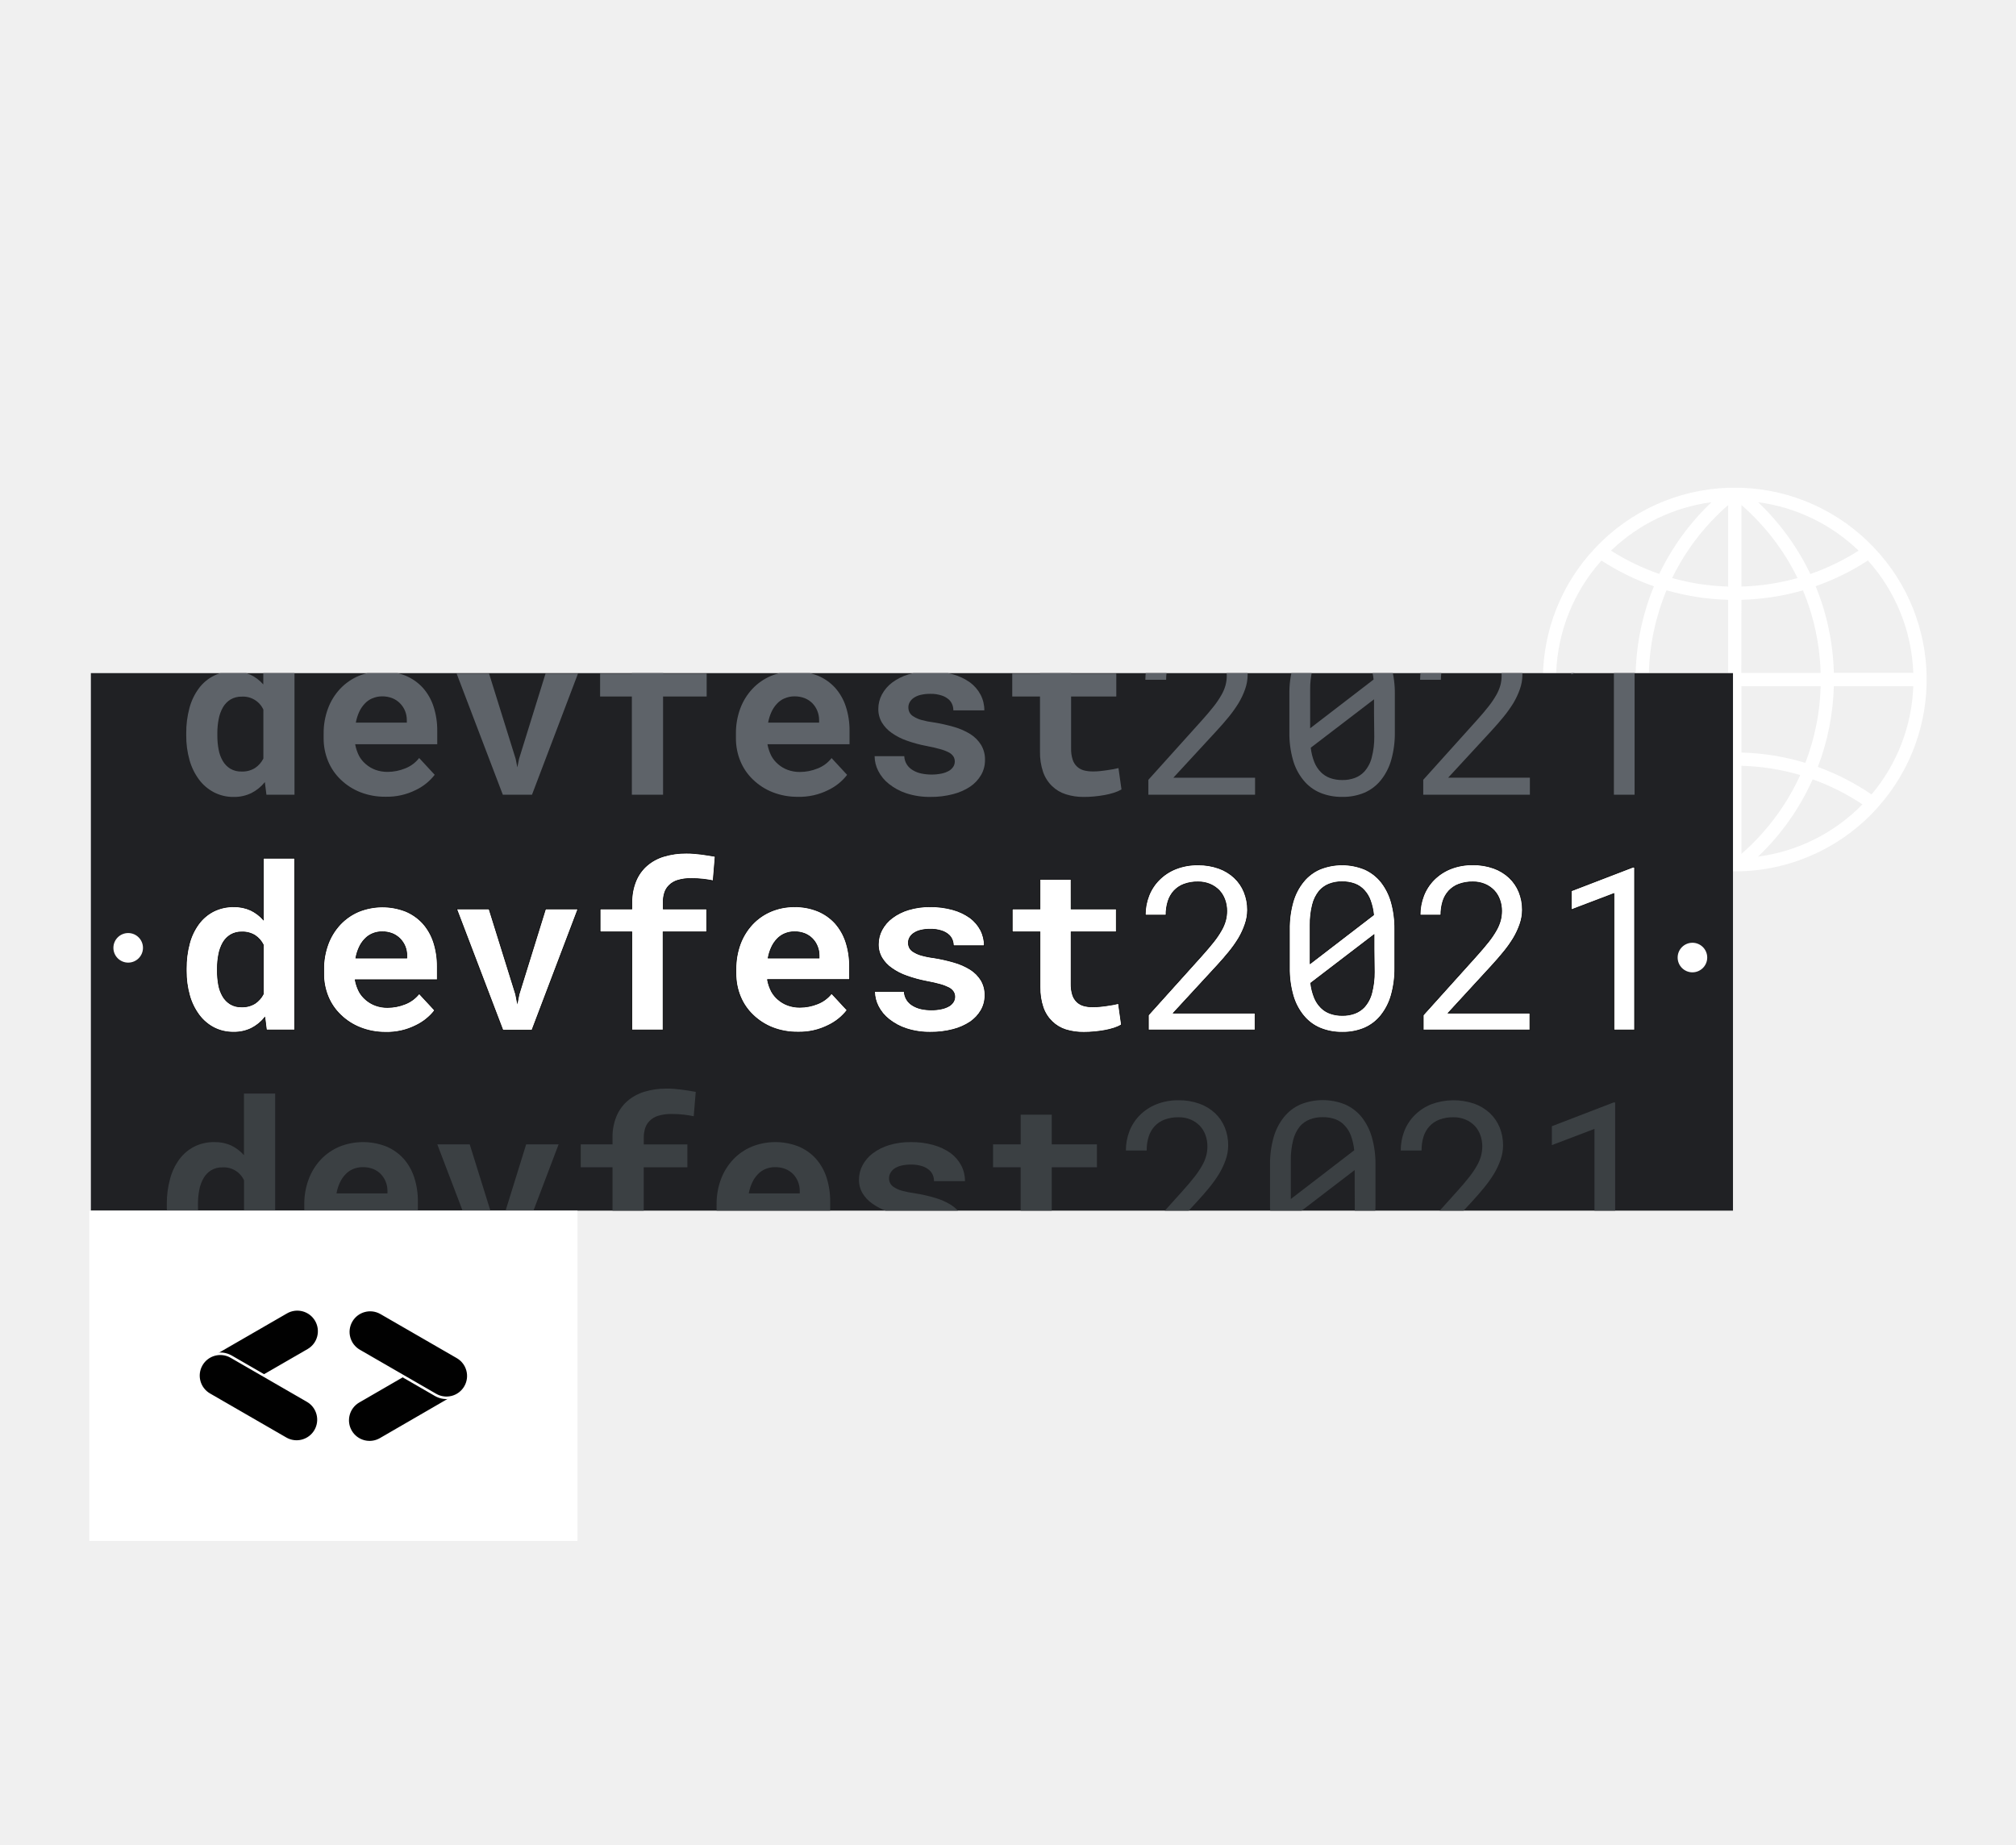
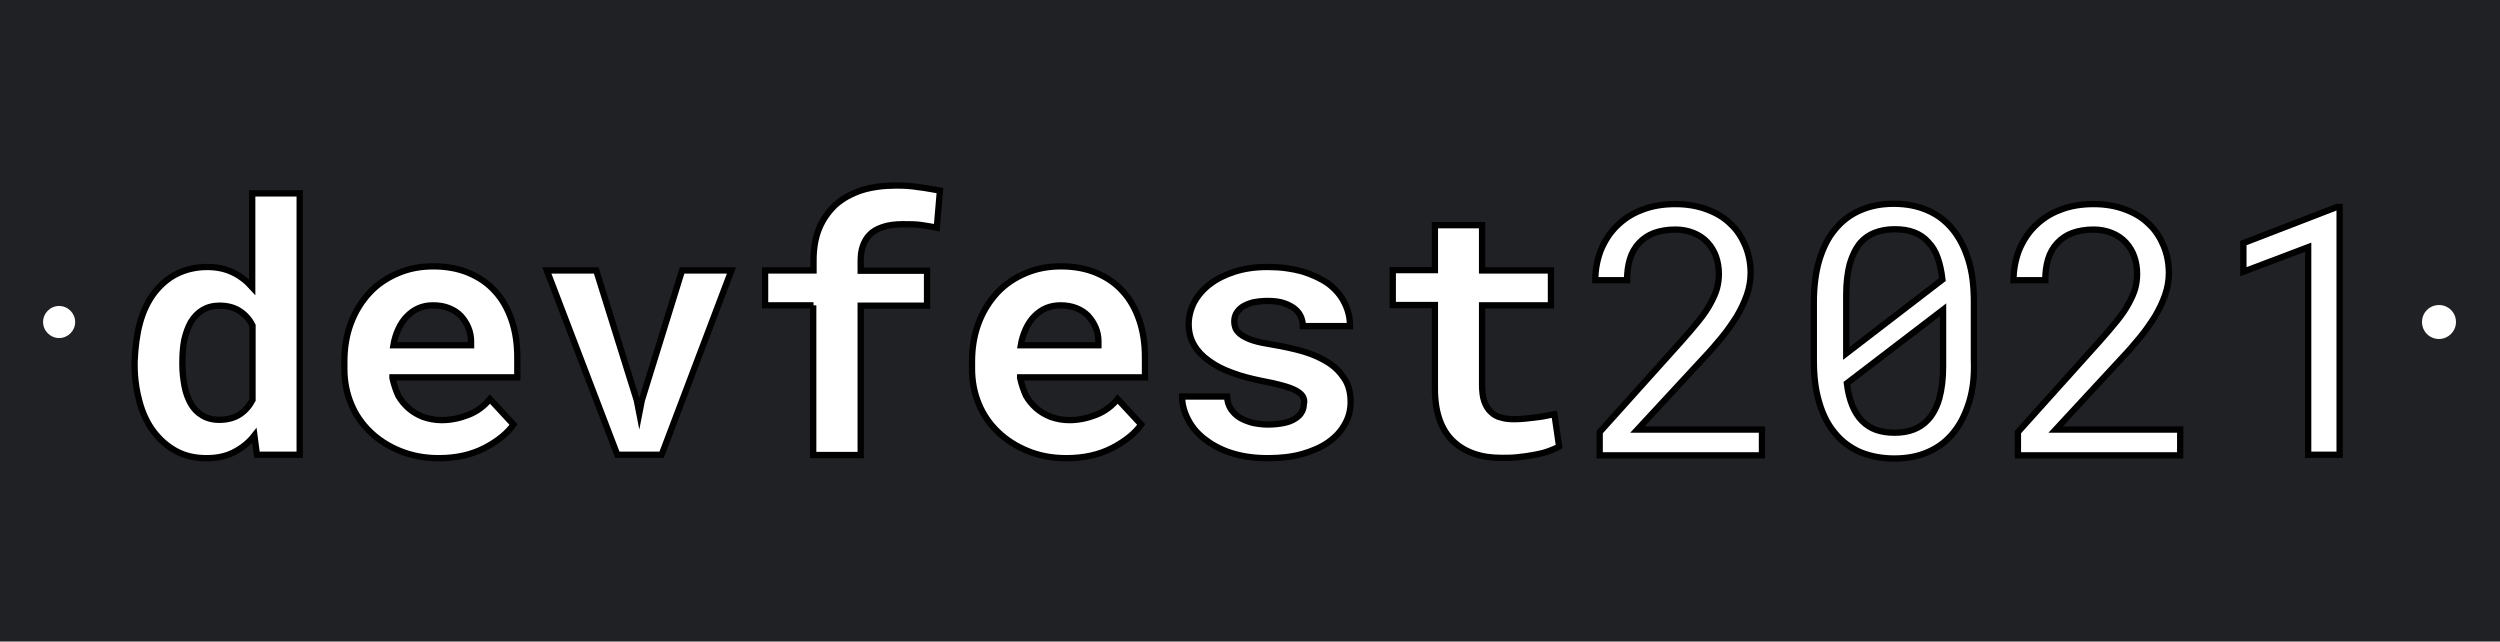
- <svg xmlns="http://www.w3.org/2000/svg" width="799.08" height="731.16" viewBox="0 0 799.08 731.16">
-   <defs>
-     <style>.a{fill:none;}.b,.e{fill:#fff;}.c{clip-path:url(#a);}.d{fill:#202124;}.e{stroke:#000;stroke-width:0.25px;}.e,.h{stroke-miterlimit:10;}.f{fill:#5e6369;}.g{fill:#3b4043;}.h{fill:#010101;stroke:#fff;fill-rule:evenodd;}</style>
-     <clipPath id="a">
-       <rect class="a" x="36.02" y="266.81" width="650.88" height="213.07" />
-     </clipPath>
-   </defs>
-   <path class="b" d="M744.5,319.76A75.89,75.89,0,0,0,743,217.29h0l0,0a75.9,75.9,0,0,0-52.77-23.94h0l-1.48,0-1.15,0-1.16,0-1.47,0h0a75.9,75.9,0,0,0-52.76,23.94l0,0h0a75.89,75.89,0,0,0-1.47,102.47.26.26,0,0,1,0,.08c0,.06.12.09.17.15A75.89,75.89,0,0,0,685,345.35h0l1.48,0c.39,0,.77,0,1.16,0l1.15,0,1.47,0h0a75.9,75.9,0,0,0,54.11-25.41c0-.05.09-.06.12-.11S744.48,319.79,744.5,319.76ZM616.82,272h31.49A97.06,97.06,0,0,0,654.65,304a96.59,96.59,0,0,0-21.28,10.84A70.55,70.55,0,0,1,616.82,272Zm18-49.79a96.37,96.37,0,0,0,20.73,10.19,96.83,96.83,0,0,0-7.22,34.35H616.82A70.55,70.55,0,0,1,634.8,222.16ZM758.37,266.7H726.88a96.83,96.83,0,0,0-7.22-34.35,96.37,96.37,0,0,0,20.73-10.19A70.55,70.55,0,0,1,758.37,266.7ZM685,232.5a91.94,91.94,0,0,1-22.22-3.37A91.5,91.5,0,0,1,685,200.18Zm0,5.25V266.7H653.56a91.81,91.81,0,0,1,7-32.73A97.11,97.11,0,0,0,685,237.75Zm5.25,0A97.11,97.11,0,0,0,714.64,234a91.59,91.59,0,0,1,7,32.73H690.22Zm0-5.25V200.18a91.68,91.68,0,0,1,22.23,28.95A92.09,92.09,0,0,1,690.22,232.5Zm27.31-5a96.85,96.85,0,0,0-20.7-28.43,70.66,70.66,0,0,1,39.84,19.2A91.69,91.69,0,0,1,717.53,227.54Zm-59.87,0a91.93,91.93,0,0,1-19.14-9.23,70.66,70.66,0,0,1,39.84-19.2A96.85,96.85,0,0,0,657.66,227.54ZM653.56,272H685v26.34a96.66,96.66,0,0,0-25.35,4A91.73,91.73,0,0,1,653.56,272ZM685,303.54v34.94a91.73,91.73,0,0,1-23.31-31.27A91.55,91.55,0,0,1,685,303.54Zm5.25,34.94V303.54a91.55,91.55,0,0,1,23.31,3.67A91.73,91.73,0,0,1,690.22,338.48Zm0-40.19V272h31.41a91.49,91.49,0,0,1-6.07,30.38A96.52,96.52,0,0,0,690.22,298.29ZM726.88,272h31.49a70.49,70.49,0,0,1-16.55,42.9A96.59,96.59,0,0,0,720.54,304,97.06,97.06,0,0,0,726.88,272Zm-90,46.83a90.77,90.77,0,0,1,19.73-9.92,96.75,96.75,0,0,0,21.7,30.69A70.71,70.71,0,0,1,636.93,318.78Zm59.9,20.77a96.64,96.64,0,0,0,21.7-30.69,90.77,90.77,0,0,1,19.73,9.92A70.71,70.71,0,0,1,696.83,339.55Z" />
-   <g class="c">
-     <rect class="d" x="36.02" y="266.81" width="650.88" height="213.07" />
-     <path class="e" d="M75.09,373.94a22.86,22.86,0,0,1,3.7-7.75,16.93,16.93,0,0,1,5.92-5,17.29,17.29,0,0,1,8-1.77,15.39,15.39,0,0,1,6.63,1.35,15.85,15.85,0,0,1,5.07,3.83V340.17h12.37v68.08H105.6l-.62-5a16.3,16.3,0,0,1-5.32,4.35,15.49,15.49,0,0,1-7.09,1.55,16.63,16.63,0,0,1-7.86-1.84,17.36,17.36,0,0,1-5.88-5.08,23.63,23.63,0,0,1-3.72-7.69,34.7,34.7,0,0,1-1.29-9.68v-.93A37.13,37.13,0,0,1,75.09,373.94Zm11.57,16.51a13.71,13.71,0,0,0,1.66,4.5,8.72,8.72,0,0,0,3,3.06,8.35,8.35,0,0,0,4.43,1.11,9.57,9.57,0,0,0,5.3-1.37,9.79,9.79,0,0,0,3.34-3.77V374.56a9.6,9.6,0,0,0-3.32-3.79,9.43,9.43,0,0,0-5.23-1.35,8.42,8.42,0,0,0-4.46,1.13,8.92,8.92,0,0,0-3,3.08,15.07,15.07,0,0,0-1.68,4.64,28.1,28.1,0,0,0-.53,5.65v.93A28.92,28.92,0,0,0,86.66,390.45Z" />
-     <path class="e" d="M142.79,407.32a23.65,23.65,0,0,1-7.76-5,21.38,21.38,0,0,1-5-7.33A23.4,23.4,0,0,1,128.3,386v-1.78a27.88,27.88,0,0,1,1.73-10,23.23,23.23,0,0,1,4.83-7.82,21.77,21.77,0,0,1,7.35-5.1,25.28,25.28,0,0,1,18.51-.11,19.42,19.42,0,0,1,6.89,4.81,21.09,21.09,0,0,1,4.26,7.47,30.33,30.33,0,0,1,1.46,9.64v5.23H140.8v.13a16.79,16.79,0,0,0,1.59,4.63,11.51,11.51,0,0,0,2.62,3.17,12.18,12.18,0,0,0,3.85,2.26,13.49,13.49,0,0,0,4.75.8,18.77,18.77,0,0,0,7-1.37,13,13,0,0,0,5.54-4.12l6.16,6.64a20.7,20.7,0,0,1-7.44,6,25.32,25.32,0,0,1-12.06,2.71A26.81,26.81,0,0,1,142.79,407.32Zm4.79-37.21a8.82,8.82,0,0,0-3,2.11,11.73,11.73,0,0,0-2.21,3.28,17.64,17.64,0,0,0-1.33,4.25h20.21v-1a9.61,9.61,0,0,0-.71-3.68,9.35,9.35,0,0,0-2-3,9.08,9.08,0,0,0-3-2,10.81,10.81,0,0,0-4.14-.73A9.62,9.62,0,0,0,147.58,370.11Z" />
-     <path class="e" d="M181,360.29h12.85l10.55,33.82.66,3.37.67-3.37,10.5-33.82h12.86l-18.22,48H199.3Z" />
-     <path class="e" d="M250.45,369.38H237.86v-9.09h12.59v-2.61A21.64,21.64,0,0,1,252,349.3a16.56,16.56,0,0,1,4.3-6.12,18.43,18.43,0,0,1,6.78-3.74,29.51,29.51,0,0,1,8.91-1.26c1,0,2,0,3,.11s1.9.17,2.81.28,1.84.26,2.77.4l2.91.49-.8,9.66c-1.12-.23-2.39-.44-3.81-.62a42.68,42.68,0,0,0-5-.26,16.84,16.84,0,0,0-5.27.71,8,8,0,0,0-3.46,2.08,7,7,0,0,0-1.71,2.84,12.12,12.12,0,0,0-.55,3.81v2.61H280.1v9.09H262.82v38.87H250.45Z" />
-     <path class="e" d="M306.21,407.32a23.65,23.65,0,0,1-7.76-5,21.24,21.24,0,0,1-5-7.33,23.4,23.4,0,0,1-1.75-9.06v-1.78a28.1,28.1,0,0,1,1.72-10,23.41,23.41,0,0,1,4.84-7.82,21.68,21.68,0,0,1,7.35-5.1,23.4,23.4,0,0,1,9.27-1.81,23.64,23.64,0,0,1,9.24,1.7,19.42,19.42,0,0,1,6.89,4.81,21.09,21.09,0,0,1,4.26,7.47,30.33,30.33,0,0,1,1.46,9.64v5.23H304.22v.13a16.79,16.79,0,0,0,1.59,4.63,11.51,11.51,0,0,0,2.62,3.17,12.07,12.07,0,0,0,3.85,2.26,13.48,13.48,0,0,0,4.74.8,18.78,18.78,0,0,0,7.05-1.37,13,13,0,0,0,5.54-4.12l6.16,6.64a20.7,20.7,0,0,1-7.44,6,25.32,25.32,0,0,1-12.06,2.71A26.78,26.78,0,0,1,306.21,407.32ZM311,370.11a8.73,8.73,0,0,0-3,2.11,11.73,11.73,0,0,0-2.21,3.28,17.64,17.64,0,0,0-1.33,4.25h20.21v-1a9.61,9.61,0,0,0-.71-3.68,9.35,9.35,0,0,0-1.95-3,9.08,9.08,0,0,0-3-2,10.85,10.85,0,0,0-4.14-.73A9.62,9.62,0,0,0,311,370.11Z" />
-     <path class="e" d="M377.9,393.14a4.92,4.92,0,0,0-1.79-1.6,18.45,18.45,0,0,0-3.5-1.33c-1.45-.41-3.28-.83-5.5-1.24a51.79,51.79,0,0,1-7.69-2.11,23.32,23.32,0,0,1-6-3.08,13.5,13.5,0,0,1-3.88-4.12,10.38,10.38,0,0,1-1.4-5.41,12.1,12.1,0,0,1,1.42-5.67,14.51,14.51,0,0,1,4.08-4.74,20.76,20.76,0,0,1,6.47-3.24,28.61,28.61,0,0,1,8.6-1.19,32,32,0,0,1,9,1.17,21.76,21.76,0,0,1,6.78,3.21,14.57,14.57,0,0,1,4.21,4.92,13.32,13.32,0,0,1,1.46,6.16H377.88a6.09,6.09,0,0,0-.4-2.23,5.42,5.42,0,0,0-1.2-1.89,7.69,7.69,0,0,0-3-1.77,13.76,13.76,0,0,0-4.54-.67,15.31,15.31,0,0,0-3.94.45,7.78,7.78,0,0,0-2.75,1.24,5,5,0,0,0-1.49,1.66,4.24,4.24,0,0,0-.51,2,4.38,4.38,0,0,0,.45,2,4,4,0,0,0,1.59,1.62,11.67,11.67,0,0,0,3.06,1.35,33.5,33.5,0,0,0,5,1,64.12,64.12,0,0,1,8.07,1.82,25.22,25.22,0,0,1,6.43,2.84,13.56,13.56,0,0,1,4.23,4.27,11.22,11.22,0,0,1,1.53,6,11.67,11.67,0,0,1-1.53,5.88,14.36,14.36,0,0,1-4.32,4.63,22.2,22.2,0,0,1-6.83,3,33.66,33.66,0,0,1-8.91,1.09,29.38,29.38,0,0,1-9.55-1.42,21.74,21.74,0,0,1-6.93-3.72,15.5,15.5,0,0,1-4.24-5.16,13,13,0,0,1-1.44-5.83h11.75a6.74,6.74,0,0,0,1.06,3.34,7.06,7.06,0,0,0,2.4,2.24,10.76,10.76,0,0,0,3.34,1.29,19.13,19.13,0,0,0,3.88.4,17.94,17.94,0,0,0,4.19-.43,9.77,9.77,0,0,0,2.95-1.13,5,5,0,0,0,1.66-1.64,3.89,3.89,0,0,0,.55-2A3.68,3.68,0,0,0,377.9,393.14Z" />
-     <path class="e" d="M424.55,360.29h17.91v9.09H424.55V390a13.57,13.57,0,0,0,.6,4.36,6.48,6.48,0,0,0,1.71,2.77,6.18,6.18,0,0,0,2.68,1.51,12.78,12.78,0,0,0,3.52.45c.95,0,1.92-.05,2.91-.14s1.94-.2,2.85-.35,1.73-.25,2.51-.4,1.45-.3,2-.44l1.19,8.46a15,15,0,0,1-3,1.31,29.55,29.55,0,0,1-3.68.91c-1.3.23-2.65.42-4.06.55s-2.78.2-4.14.2a23.27,23.27,0,0,1-7.16-1,13.73,13.73,0,0,1-5.47-3.26,14.2,14.2,0,0,1-3.55-5.56,23.64,23.64,0,0,1-1.24-8.13V369.38h-11v-9.09h11V348.55h12.32Z" />
-     <path class="e" d="M455.18,408.25v-5.9l21.14-23.49c1.89-2.09,3.47-4,4.74-5.58a35.43,35.43,0,0,0,3.06-4.52,16.28,16.28,0,0,0,1.64-3.88,14.54,14.54,0,0,0,.49-3.79,12.82,12.82,0,0,0-.78-4.5,10.66,10.66,0,0,0-2.23-3.66,11.26,11.26,0,0,0-3.62-2.46,12,12,0,0,0-4.76-.9,15.33,15.33,0,0,0-5.61.93,10.38,10.38,0,0,0-3.92,2.61,11,11,0,0,0-2.37,4.17,17.8,17.8,0,0,0-.78,5.45h-8.24a20.76,20.76,0,0,1,1.42-7.69,18.3,18.3,0,0,1,4.12-6.32,19.44,19.44,0,0,1,6.54-4.3,23.11,23.11,0,0,1,8.84-1.59,23.62,23.62,0,0,1,8.22,1.35,17.72,17.72,0,0,1,6.18,3.75,16.07,16.07,0,0,1,3.88,5.67,18.57,18.57,0,0,1,1.35,7.14,17.27,17.27,0,0,1-1,5.69A29.47,29.47,0,0,1,490.9,372a47.59,47.59,0,0,1-3.87,5.43c-1.47,1.79-3,3.57-4.64,5.34l-17.33,18.8h32.4v6.69Z" />
-     <path class="e" d="M551.45,394.49a22.78,22.78,0,0,1-4.08,8,17.06,17.06,0,0,1-6.51,5,21.89,21.89,0,0,1-8.82,1.69,22.26,22.26,0,0,1-8.82-1.67,17,17,0,0,1-6.61-5,22.19,22.19,0,0,1-4.12-8,38.22,38.22,0,0,1-1.42-10.93V368.45a38.22,38.22,0,0,1,1.42-10.93,22.55,22.55,0,0,1,4.12-8,17.18,17.18,0,0,1,6.54-5,23.6,23.6,0,0,1,17.64,0,17.63,17.63,0,0,1,6.58,5,23.16,23.16,0,0,1,4.08,8,38.58,38.58,0,0,1,1.42,10.93v15.11A38.58,38.58,0,0,1,551.45,394.49Zm-7-31.85a23.89,23.89,0,0,0-1.27-5.65,11.65,11.65,0,0,0-2.46-4.1,9.52,9.52,0,0,0-3.7-2.53,14.11,14.11,0,0,0-5.07-.84,13.63,13.63,0,0,0-5.17.91,10.28,10.28,0,0,0-3.79,2.64,14,14,0,0,0-2.77,5.6,31.58,31.58,0,0,0-.91,8v15.29Zm.17,13.52v-5.67l-25.08,19.19a21.94,21.94,0,0,0,1.41,5.69,12,12,0,0,0,2.66,4.06,9.83,9.83,0,0,0,3.64,2.28,13.83,13.83,0,0,0,4.79.78,13.68,13.68,0,0,0,5-.84,10.09,10.09,0,0,0,3.68-2.44,13.11,13.11,0,0,0,3-5.68,31.37,31.37,0,0,0,1-8.24Z" />
-     <path class="e" d="M564.13,408.25v-5.9l21.14-23.49c1.89-2.09,3.47-4,4.74-5.58a35.43,35.43,0,0,0,3.06-4.52,16.7,16.7,0,0,0,1.64-3.88,15,15,0,0,0,.49-3.79,12.82,12.82,0,0,0-.78-4.5,10.68,10.68,0,0,0-2.24-3.66,11.22,11.22,0,0,0-3.61-2.46,12,12,0,0,0-4.77-.9,15.31,15.31,0,0,0-5.6.93,10.38,10.38,0,0,0-3.92,2.61,10.87,10.87,0,0,0-2.38,4.17,18.12,18.12,0,0,0-.77,5.45h-8.25A21,21,0,0,1,564.3,355a18.44,18.44,0,0,1,4.12-6.32,19.64,19.64,0,0,1,6.54-4.3,23.18,23.18,0,0,1,8.84-1.59,23.64,23.64,0,0,1,8.23,1.35,17.81,17.81,0,0,1,6.18,3.75,16.2,16.2,0,0,1,3.88,5.67,18.57,18.57,0,0,1,1.35,7.14,17.29,17.29,0,0,1-1,5.69,30,30,0,0,1-2.61,5.56,47.7,47.7,0,0,1-3.88,5.43q-2.19,2.68-4.63,5.34L574,401.56h32.4v6.69Z" />
-     <path class="e" d="M639.7,408.25V354.18l-16.89,6.42v-7.49l24.42-9.39h.67v64.53Z" />
-     <path class="f" d="M75.09,280.65a23,23,0,0,1,3.7-7.76,16.61,16.61,0,0,1,13.87-6.78,15.39,15.39,0,0,1,6.63,1.35,15.74,15.74,0,0,1,5.07,3.84V246.88h12.37V315H105.6l-.62-5a16.14,16.14,0,0,1-5.32,4.34,15.49,15.49,0,0,1-7.09,1.55A16.52,16.52,0,0,1,84.71,314a17.33,17.33,0,0,1-5.88-5.07,23.63,23.63,0,0,1-3.72-7.69,34.72,34.72,0,0,1-1.29-9.69v-.93A37.05,37.05,0,0,1,75.09,280.65Zm11.57,16.51a13.71,13.71,0,0,0,1.66,4.5,8.72,8.72,0,0,0,3,3.06,8.34,8.34,0,0,0,4.43,1.1,9.49,9.49,0,0,0,5.3-1.37,9.72,9.72,0,0,0,3.34-3.77V281.27a8.85,8.85,0,0,0-8.55-5.14,8.42,8.42,0,0,0-4.46,1.13,8.83,8.83,0,0,0-3,3.08A15,15,0,0,0,86.68,285a28.17,28.17,0,0,0-.53,5.65v.93A29.1,29.1,0,0,0,86.66,297.16Z" />
-     <path class="f" d="M142.79,314a23.63,23.63,0,0,1-7.76-5,21.42,21.42,0,0,1-5-7.34,23.4,23.4,0,0,1-1.75-9.06v-1.77a27.85,27.85,0,0,1,1.73-10,23.13,23.13,0,0,1,4.83-7.82,21.77,21.77,0,0,1,7.35-5.1,25.15,25.15,0,0,1,18.51-.11,19.42,19.42,0,0,1,6.89,4.81,21,21,0,0,1,4.26,7.47,30.33,30.33,0,0,1,1.46,9.64V295H140.8v.13a16.91,16.91,0,0,0,1.59,4.63A11.66,11.66,0,0,0,145,302.9a12.37,12.37,0,0,0,3.85,2.26,13.73,13.73,0,0,0,4.75.8,18.59,18.59,0,0,0,7-1.38,12.87,12.87,0,0,0,5.54-4.12l6.16,6.65a20.7,20.7,0,0,1-7.44,6,25.43,25.43,0,0,1-12.06,2.7A26.62,26.62,0,0,1,142.79,314Zm4.79-37.2a8.66,8.66,0,0,0-3,2.1,12,12,0,0,0-2.21,3.28,17.72,17.72,0,0,0-1.33,4.26h20.21v-1a9.65,9.65,0,0,0-.71-3.68,9.3,9.3,0,0,0-2-3,8.93,8.93,0,0,0-3-2,10.81,10.81,0,0,0-4.14-.74A9.62,9.62,0,0,0,147.58,276.82Z" />
-     <path class="f" d="M181,267h12.85l10.55,33.82.66,3.36.67-3.36L216.23,267h12.86l-18.22,48H199.3Z" />
-     <path class="f" d="M250.45,276.08H237.86V267h12.59v-2.62A21.59,21.59,0,0,1,252,256a16.4,16.4,0,0,1,4.3-6.12,18.45,18.45,0,0,1,6.78-3.75,29.51,29.51,0,0,1,8.91-1.26c1,0,2,0,3,.11s1.9.17,2.81.29,1.84.25,2.77.4l2.91.49-.8,9.66c-1.12-.24-2.39-.44-3.81-.62a40.43,40.43,0,0,0-5-.27,17.14,17.14,0,0,0-5.27.71,8.08,8.08,0,0,0-3.46,2.08,7.1,7.1,0,0,0-1.71,2.84,12.12,12.12,0,0,0-.55,3.81V267H280.1v9.08H262.82V315H250.45Z" />
-     <path class="f" d="M306.21,314a23.63,23.63,0,0,1-7.76-5,21.28,21.28,0,0,1-5-7.34,23.4,23.4,0,0,1-1.75-9.06v-1.77a28.06,28.06,0,0,1,1.72-10,23.31,23.31,0,0,1,4.84-7.82,21.68,21.68,0,0,1,7.35-5.1,25.15,25.15,0,0,1,18.51-.11,19.42,19.42,0,0,1,6.89,4.81,21,21,0,0,1,4.26,7.47,30.33,30.33,0,0,1,1.46,9.64V295H304.22v.13a16.91,16.91,0,0,0,1.59,4.63,11.66,11.66,0,0,0,2.62,3.17,12.26,12.26,0,0,0,3.85,2.26,13.71,13.71,0,0,0,4.74.8,18.6,18.6,0,0,0,7.05-1.38,12.93,12.93,0,0,0,5.54-4.12l6.16,6.65a20.7,20.7,0,0,1-7.44,6,25.43,25.43,0,0,1-12.06,2.7A26.58,26.58,0,0,1,306.21,314Zm4.79-37.2a8.57,8.57,0,0,0-3,2.1,12,12,0,0,0-2.21,3.28,17.72,17.72,0,0,0-1.33,4.26h20.21v-1a9.65,9.65,0,0,0-.71-3.68,9.3,9.3,0,0,0-1.95-3,8.93,8.93,0,0,0-3-2,10.85,10.85,0,0,0-4.14-.74A9.62,9.62,0,0,0,311,276.82Z" />
-     <path class="f" d="M377.9,299.84a5,5,0,0,0-1.79-1.59,17.8,17.8,0,0,0-3.5-1.33c-1.45-.42-3.28-.83-5.5-1.25a53.06,53.06,0,0,1-7.69-2.1,23.64,23.64,0,0,1-6-3.08,13.62,13.62,0,0,1-3.88-4.12,10.41,10.41,0,0,1-1.4-5.41,12.1,12.1,0,0,1,1.42-5.67,14.44,14.44,0,0,1,4.08-4.75,20.75,20.75,0,0,1,6.47-3.23,28.6,28.6,0,0,1,8.6-1.2,31.6,31.6,0,0,1,9,1.18,21.76,21.76,0,0,1,6.78,3.21,14.57,14.57,0,0,1,4.21,4.92,13.29,13.29,0,0,1,1.46,6.16H377.88a6.14,6.14,0,0,0-.4-2.24,5.48,5.48,0,0,0-1.2-1.88,7.69,7.69,0,0,0-3-1.77,13.5,13.5,0,0,0-4.54-.67,15.8,15.8,0,0,0-3.94.44,8,8,0,0,0-2.75,1.24,5,5,0,0,0-1.49,1.67,4.17,4.17,0,0,0-.51,2,4.43,4.43,0,0,0,.45,2A4,4,0,0,0,362.1,284a11.34,11.34,0,0,0,3.06,1.36,36.3,36.3,0,0,0,5,1,66,66,0,0,1,8.07,1.81,25.57,25.57,0,0,1,6.43,2.84,13.58,13.58,0,0,1,4.23,4.28,11.2,11.2,0,0,1,1.53,6,11.63,11.63,0,0,1-1.53,5.87,14.26,14.26,0,0,1-4.32,4.63,22.21,22.21,0,0,1-6.83,3,34.08,34.08,0,0,1-8.91,1.09,29.66,29.66,0,0,1-9.55-1.42,22,22,0,0,1-6.93-3.73,15.31,15.31,0,0,1-4.24-5.16,13,13,0,0,1-1.44-5.83h11.75a6.78,6.78,0,0,0,1.06,3.35,7.06,7.06,0,0,0,2.4,2.24,10.51,10.51,0,0,0,3.34,1.28,20,20,0,0,0,8.07,0,10,10,0,0,0,2.95-1.13,5.1,5.1,0,0,0,1.66-1.64,3.9,3.9,0,0,0,.55-2A3.68,3.68,0,0,0,377.9,299.84Z" />
-     <path class="f" d="M424.55,267h17.91v9.08H424.55v20.61a13.63,13.63,0,0,0,.6,4.37,6.54,6.54,0,0,0,1.71,2.77,6.29,6.29,0,0,0,2.68,1.51,13.19,13.19,0,0,0,3.52.44c.95,0,1.92,0,2.91-.13s1.94-.21,2.85-.36,1.73-.25,2.51-.4,1.45-.29,2-.44l1.19,8.47a15,15,0,0,1-3,1.3,27.88,27.88,0,0,1-3.68.91c-1.3.24-2.65.42-4.06.56s-2.78.2-4.14.2a23,23,0,0,1-7.16-1.05,13.71,13.71,0,0,1-5.47-3.25,14.24,14.24,0,0,1-3.55-5.57,23.64,23.64,0,0,1-1.24-8.13V276.08h-11V267h11V255.25h12.32Z" />
-     <path class="f" d="M455.18,315v-5.9l21.14-23.49q2.83-3.15,4.74-5.59a34.74,34.74,0,0,0,3.06-4.52,16.39,16.39,0,0,0,1.64-3.87,14.54,14.54,0,0,0,.49-3.79,12.82,12.82,0,0,0-.78-4.5,10.48,10.48,0,0,0-2.23-3.66,11.26,11.26,0,0,0-3.62-2.46,11.82,11.82,0,0,0-4.76-.91,15.33,15.33,0,0,0-5.61.93,10.29,10.29,0,0,0-3.92,2.62A11,11,0,0,0,463,264a17.91,17.91,0,0,0-.78,5.46h-8.24a20.72,20.72,0,0,1,1.42-7.69,18.21,18.21,0,0,1,4.12-6.32,19.29,19.29,0,0,1,6.54-4.3,23.11,23.11,0,0,1,8.84-1.6,23.62,23.62,0,0,1,8.22,1.36,17.85,17.85,0,0,1,6.18,3.74,16.19,16.19,0,0,1,3.88,5.68,18.52,18.52,0,0,1,1.35,7.13,17.33,17.33,0,0,1-1,5.7,29.76,29.76,0,0,1-2.62,5.56,49.43,49.43,0,0,1-3.87,5.43c-1.47,1.79-3,3.57-4.64,5.34l-17.33,18.79h32.4V315Z" />
-     <path class="f" d="M551.45,301.19a22.61,22.61,0,0,1-4.08,8,17.09,17.09,0,0,1-6.51,5,21.89,21.89,0,0,1-8.82,1.68,22.26,22.26,0,0,1-8.82-1.66,17,17,0,0,1-6.61-5,22,22,0,0,1-4.12-8,38.15,38.15,0,0,1-1.42-10.92V275.15a38.15,38.15,0,0,1,1.42-10.92,22.6,22.6,0,0,1,4.12-8.05,17.16,17.16,0,0,1,6.54-5,23.6,23.6,0,0,1,17.64,0,17.6,17.6,0,0,1,6.58,5,23.21,23.21,0,0,1,4.08,8.05,38.5,38.5,0,0,1,1.42,10.92v15.12A38.5,38.5,0,0,1,551.45,301.19Zm-7-31.84a23.89,23.89,0,0,0-1.27-5.65,11.65,11.65,0,0,0-2.46-4.1,9.31,9.31,0,0,0-3.7-2.53,14.11,14.11,0,0,0-5.07-.84,13.63,13.63,0,0,0-5.17.91,10.15,10.15,0,0,0-3.79,2.63,14.06,14.06,0,0,0-2.77,5.61,31.52,31.52,0,0,0-.91,8v15.29Zm.17,13.52v-5.68l-25.08,19.19a22,22,0,0,0,1.41,5.7,11.94,11.94,0,0,0,2.66,4.05,9.85,9.85,0,0,0,3.64,2.29,14.07,14.07,0,0,0,4.79.77,13.68,13.68,0,0,0,5-.84,9.85,9.85,0,0,0,3.68-2.44,13.08,13.08,0,0,0,3-5.67,31.37,31.37,0,0,0,1-8.24Z" />
-     <path class="f" d="M564.13,315v-5.9l21.14-23.49q2.84-3.15,4.74-5.59a34.74,34.74,0,0,0,3.06-4.52,16.82,16.82,0,0,0,1.64-3.87,15,15,0,0,0,.49-3.79,12.82,12.82,0,0,0-.78-4.5,10.5,10.5,0,0,0-2.24-3.66,11.22,11.22,0,0,0-3.61-2.46,11.83,11.83,0,0,0-4.77-.91,15.31,15.31,0,0,0-5.6.93,10.29,10.29,0,0,0-3.92,2.62A10.9,10.9,0,0,0,571.9,264a18.23,18.23,0,0,0-.77,5.46h-8.25a20.93,20.93,0,0,1,1.42-7.69,18.35,18.35,0,0,1,4.12-6.32,19.49,19.49,0,0,1,6.54-4.3,23.18,23.18,0,0,1,8.84-1.6,23.64,23.64,0,0,1,8.23,1.36,17.94,17.94,0,0,1,6.18,3.74,16.33,16.33,0,0,1,3.88,5.68,18.52,18.52,0,0,1,1.35,7.13,17.34,17.34,0,0,1-1,5.7,30.35,30.35,0,0,1-2.61,5.56,49.55,49.55,0,0,1-3.88,5.43q-2.19,2.69-4.63,5.34L574,308.26h32.4V315Z" />
-     <path class="f" d="M639.7,315V260.88l-16.89,6.43v-7.49l24.42-9.4h.67V315Z" />
-     <path class="g" d="M67.42,467.24a22.91,22.91,0,0,1,3.7-7.76,17,17,0,0,1,5.92-5A17.29,17.29,0,0,1,85,452.7a15.39,15.39,0,0,1,6.63,1.35,15.74,15.74,0,0,1,5.07,3.84V433.46h12.37v68.08H97.93l-.62-5A16.14,16.14,0,0,1,92,500.88a15.49,15.49,0,0,1-7.09,1.55A16.52,16.52,0,0,1,77,500.59a17.33,17.33,0,0,1-5.88-5.07,23.63,23.63,0,0,1-3.72-7.69,34.72,34.72,0,0,1-1.29-9.69v-.93A37.05,37.05,0,0,1,67.42,467.24ZM79,483.75a13.71,13.71,0,0,0,1.66,4.5,8.72,8.72,0,0,0,3,3.06,8.44,8.44,0,0,0,4.43,1.1,9.49,9.49,0,0,0,5.3-1.37,9.72,9.72,0,0,0,3.34-3.77V467.86a8.85,8.85,0,0,0-8.55-5.14,8.33,8.33,0,0,0-4.46,1.13,8.83,8.83,0,0,0-3,3.08A15,15,0,0,0,79,471.56a28.17,28.17,0,0,0-.53,5.65v.93A29.1,29.1,0,0,0,79,483.75Z" />
-     <path class="g" d="M135.12,500.61a23.63,23.63,0,0,1-7.76-5,21.42,21.42,0,0,1-5-7.34,23.4,23.4,0,0,1-1.75-9.06v-1.77a27.85,27.85,0,0,1,1.73-10,23.27,23.27,0,0,1,4.83-7.83,21.89,21.89,0,0,1,7.35-5.09,25.15,25.15,0,0,1,18.51-.11,19.3,19.3,0,0,1,6.89,4.81,21,21,0,0,1,4.26,7.46,30.42,30.42,0,0,1,1.46,9.64v5.23H133.13v.14a16.91,16.91,0,0,0,1.59,4.63,11.66,11.66,0,0,0,2.62,3.17,12.37,12.37,0,0,0,3.85,2.26,13.73,13.73,0,0,0,4.75.8,18.59,18.59,0,0,0,7-1.38,12.87,12.87,0,0,0,5.54-4.12l6.16,6.65a20.8,20.8,0,0,1-7.44,6,25.43,25.43,0,0,1-12.06,2.7A26.58,26.58,0,0,1,135.12,500.61Zm4.79-37.21a8.82,8.82,0,0,0-3,2.11,12,12,0,0,0-2.21,3.28,17.78,17.78,0,0,0-1.33,4.25h20.21v-1a9.65,9.65,0,0,0-.71-3.68,9.3,9.3,0,0,0-1.95-3,9.1,9.1,0,0,0-3-2,11,11,0,0,0-4.14-.73A9.8,9.8,0,0,0,139.91,463.4Z" />
-     <path class="g" d="M173.33,453.59h12.85l10.55,33.82.66,3.36.67-3.36,10.5-33.82h12.86l-18.22,48H191.63Z" />
-     <path class="g" d="M242.78,462.67H230.19v-9.08h12.59V451a21.68,21.68,0,0,1,1.51-8.38,16.44,16.44,0,0,1,4.3-6.11,18.45,18.45,0,0,1,6.78-3.75,29.51,29.51,0,0,1,8.91-1.26c1,0,2,0,3,.11s1.9.17,2.81.29,1.84.25,2.77.4l2.91.49-.8,9.66c-1.12-.24-2.39-.45-3.81-.62a40.43,40.43,0,0,0-5-.27,17.14,17.14,0,0,0-5.27.71,8,8,0,0,0-3.46,2.08,7.1,7.1,0,0,0-1.71,2.84,12.12,12.12,0,0,0-.55,3.81v2.62h17.28v9.08H255.15v38.87H242.78Z" />
-     <path class="g" d="M298.54,500.61a23.63,23.63,0,0,1-7.76-5,21.28,21.28,0,0,1-5-7.34,23.4,23.4,0,0,1-1.75-9.06v-1.77a28.06,28.06,0,0,1,1.72-10,23.45,23.45,0,0,1,4.84-7.83,21.79,21.79,0,0,1,7.35-5.09,25.15,25.15,0,0,1,18.51-.11,19.3,19.3,0,0,1,6.89,4.81,21,21,0,0,1,4.26,7.46,30.42,30.42,0,0,1,1.46,9.64v5.23H296.55v.14a16.91,16.91,0,0,0,1.59,4.63,11.66,11.66,0,0,0,2.62,3.17,12.26,12.26,0,0,0,3.85,2.26,13.71,13.71,0,0,0,4.74.8,18.6,18.6,0,0,0,7-1.38,12.93,12.93,0,0,0,5.54-4.12l6.16,6.65a20.89,20.89,0,0,1-7.44,6,25.43,25.43,0,0,1-12.06,2.7A26.58,26.58,0,0,1,298.54,500.61Zm4.79-37.21a8.73,8.73,0,0,0-3,2.11,12,12,0,0,0-2.21,3.28,17.78,17.78,0,0,0-1.33,4.25H317v-1a9.65,9.65,0,0,0-.71-3.68,9.3,9.3,0,0,0-1.95-3,9.1,9.1,0,0,0-3-2,11,11,0,0,0-4.14-.73A9.8,9.8,0,0,0,303.33,463.4Z" />
-     <path class="g" d="M370.23,486.43a5.11,5.11,0,0,0-1.79-1.6,18.51,18.51,0,0,0-3.5-1.32c-1.45-.42-3.28-.83-5.5-1.25a53.06,53.06,0,0,1-7.69-2.1,23.64,23.64,0,0,1-6-3.08,13.62,13.62,0,0,1-3.88-4.12,10.41,10.41,0,0,1-1.4-5.41,12.1,12.1,0,0,1,1.42-5.67,14.44,14.44,0,0,1,4.08-4.75,20.75,20.75,0,0,1,6.47-3.23,28.6,28.6,0,0,1,8.6-1.2,31.6,31.6,0,0,1,9,1.18,21.76,21.76,0,0,1,6.78,3.21,14.57,14.57,0,0,1,4.21,4.92,13.29,13.29,0,0,1,1.46,6.16H370.21a6.14,6.14,0,0,0-.4-2.24,5.48,5.48,0,0,0-1.2-1.88,7.82,7.82,0,0,0-3-1.78,13.77,13.77,0,0,0-4.54-.66,15.94,15.94,0,0,0-3.95.44,8,8,0,0,0-2.74,1.24A5,5,0,0,0,352.9,465a4.17,4.17,0,0,0-.51,2,4.35,4.35,0,0,0,.45,2,4,4,0,0,0,1.59,1.62,11,11,0,0,0,3.06,1.35,34.69,34.69,0,0,0,5,1,64.16,64.16,0,0,1,8.07,1.81,25.57,25.57,0,0,1,6.43,2.84,13.58,13.58,0,0,1,4.23,4.28,11.2,11.2,0,0,1,1.53,6,11.63,11.63,0,0,1-1.53,5.87,14.26,14.26,0,0,1-4.32,4.63,22.21,22.21,0,0,1-6.83,3,34.08,34.08,0,0,1-8.91,1.09,29.61,29.61,0,0,1-9.55-1.42,22,22,0,0,1-6.93-3.73,15.31,15.31,0,0,1-4.24-5.16,13,13,0,0,1-1.44-5.83h11.75a6.78,6.78,0,0,0,1.06,3.35,7.16,7.16,0,0,0,2.4,2.24,10.51,10.51,0,0,0,3.34,1.28,20,20,0,0,0,8.07,0,10.15,10.15,0,0,0,2.95-1.13,5.1,5.1,0,0,0,1.66-1.64,3.9,3.9,0,0,0,.55-2A3.68,3.68,0,0,0,370.23,486.43Z" />
-     <path class="g" d="M416.88,453.59h17.91v9.08H416.88v20.61a13.63,13.63,0,0,0,.6,4.37,6.54,6.54,0,0,0,1.71,2.77,6.29,6.29,0,0,0,2.68,1.51,13.19,13.19,0,0,0,3.52.44c.95,0,1.92,0,2.91-.13s1.94-.21,2.85-.36,1.73-.25,2.51-.4,1.45-.29,2-.44l1.19,8.47a15.3,15.3,0,0,1-3,1.3,27.88,27.88,0,0,1-3.68.91c-1.3.24-2.65.42-4.06.56s-2.78.2-4.14.2a23,23,0,0,1-7.16-1.05,13.71,13.71,0,0,1-5.47-3.25,14.24,14.24,0,0,1-3.55-5.57,23.64,23.64,0,0,1-1.24-8.13V462.67H393.61v-9.08h10.95V441.84h12.32Z" />
-     <path class="g" d="M447.51,501.54v-5.89l21.14-23.49q2.84-3.15,4.74-5.59a34.74,34.74,0,0,0,3.06-4.52,16.28,16.28,0,0,0,1.64-3.88,14.48,14.48,0,0,0,.49-3.79,12.8,12.8,0,0,0-.78-4.49,10.48,10.48,0,0,0-2.23-3.66,11.26,11.26,0,0,0-3.62-2.46,11.82,11.82,0,0,0-4.76-.91,15.33,15.33,0,0,0-5.61.93,10.29,10.29,0,0,0-3.92,2.62,11,11,0,0,0-2.37,4.16,17.89,17.89,0,0,0-.78,5.45h-8.24a20.8,20.8,0,0,1,1.42-7.69,18.26,18.26,0,0,1,4.12-6.31,19.29,19.29,0,0,1,6.54-4.3,23.11,23.11,0,0,1,8.84-1.6,23.39,23.39,0,0,1,8.22,1.36,17.85,17.85,0,0,1,6.18,3.74,16.25,16.25,0,0,1,3.88,5.67,18.6,18.6,0,0,1,1.35,7.14,17.33,17.33,0,0,1-1,5.7,29.76,29.76,0,0,1-2.62,5.56,49.43,49.43,0,0,1-3.87,5.43c-1.47,1.79-3,3.57-4.64,5.34l-17.33,18.79h32.4v6.69Z" />
-     <path class="g" d="M543.78,487.78a22.61,22.61,0,0,1-4.08,8,17.09,17.09,0,0,1-6.51,5,22,22,0,0,1-8.82,1.68,22.26,22.26,0,0,1-8.82-1.66,16.9,16.9,0,0,1-6.61-5,22,22,0,0,1-4.12-8,38.15,38.15,0,0,1-1.42-10.92V461.74a38.15,38.15,0,0,1,1.42-10.92,22.6,22.6,0,0,1,4.12-8.05,17.16,17.16,0,0,1,6.54-5,23.6,23.6,0,0,1,17.64,0,17.6,17.6,0,0,1,6.58,5,23.21,23.21,0,0,1,4.08,8.05,38.5,38.5,0,0,1,1.42,10.92v15.12A38.5,38.5,0,0,1,543.78,487.78Zm-7-31.84a24,24,0,0,0-1.27-5.66,11.6,11.6,0,0,0-2.46-4.09,9.31,9.31,0,0,0-3.7-2.53,14.11,14.11,0,0,0-5.07-.84,13.63,13.63,0,0,0-5.17.91,10.15,10.15,0,0,0-3.79,2.63,14.06,14.06,0,0,0-2.77,5.61,31.52,31.52,0,0,0-.91,8v15.29Zm.17,13.51v-5.67L511.87,483a22,22,0,0,0,1.41,5.7,11.94,11.94,0,0,0,2.66,4.05,9.85,9.85,0,0,0,3.64,2.29,14.07,14.07,0,0,0,4.79.77,13.68,13.68,0,0,0,5-.84A9.85,9.85,0,0,0,533,492.5a13.24,13.24,0,0,0,3-5.67,31.43,31.43,0,0,0,1-8.24Z" />
-     <path class="g" d="M556.46,501.54v-5.89l21.14-23.49q2.83-3.15,4.74-5.59a34.74,34.74,0,0,0,3.06-4.52,16.7,16.7,0,0,0,1.64-3.88,14.92,14.92,0,0,0,.49-3.79,12.8,12.8,0,0,0-.78-4.49,10.5,10.5,0,0,0-2.24-3.66,11.22,11.22,0,0,0-3.61-2.46,11.83,11.83,0,0,0-4.77-.91,15.31,15.31,0,0,0-5.6.93,10.29,10.29,0,0,0-3.92,2.62,10.9,10.9,0,0,0-2.38,4.16,18.21,18.21,0,0,0-.77,5.45h-8.25a21,21,0,0,1,1.42-7.69,18.4,18.4,0,0,1,4.12-6.31,19.49,19.49,0,0,1,6.54-4.3,25.39,25.39,0,0,1,17.07-.24,17.94,17.94,0,0,1,6.18,3.74,16.38,16.38,0,0,1,3.88,5.67,18.6,18.6,0,0,1,1.35,7.14,17.34,17.34,0,0,1-1,5.7,30.35,30.35,0,0,1-2.61,5.56,49.55,49.55,0,0,1-3.88,5.43c-1.46,1.79-3,3.57-4.63,5.34l-17.33,18.79h32.4v6.69Z" />
-     <path class="g" d="M632,501.54V447.47l-16.89,6.43v-7.49l24.42-9.4h.67v64.53Z" />
-     <path class="b" d="M56.67,375.7a5.86,5.86,0,1,0-5.86,5.86,5.86,5.86,0,0,0,5.86-5.86" />
-     <path class="b" d="M676.69,379.55a5.86,5.86,0,1,0-5.86,5.86,5.87,5.87,0,0,0,5.86-5.86" />
-     <rect class="a" x="35.4" y="268.12" width="650.88" height="213.07" />
-   </g>
-   <rect class="b" x="35.4" y="479.88" width="193.5" height="130.91" />
-   <path class="h" d="M113.51,520.17,83.27,537.63a8.65,8.65,0,0,0-3.17,11.83h0a8.66,8.66,0,0,0,11.83,3.17l30.24-17.46a8.66,8.66,0,0,0,3.17-11.83h0A8.66,8.66,0,0,0,113.51,520.17Z" />
-   <path class="h" d="M121.89,555.22,91.65,537.76a8.66,8.66,0,0,0-11.83,3.18h0A8.67,8.67,0,0,0,83,552.77l30.24,17.46a8.66,8.66,0,0,0,11.83-3.17h0A8.67,8.67,0,0,0,121.89,555.22Z" />
-   <path class="h" d="M142.12,555.5,172.36,538a8.66,8.66,0,0,1,11.83,3.17h0A8.66,8.66,0,0,1,181,553L150.78,570.5A8.66,8.66,0,0,1,139,567.33h0A8.66,8.66,0,0,1,142.12,555.5Z" />
-   <path class="h" d="M151.05,520.44,181.3,537.9a8.66,8.66,0,0,1,3.17,11.83h0a8.66,8.66,0,0,1-11.84,3.17l-30.24-17.46a8.66,8.66,0,0,1-3.17-11.83h0A8.66,8.66,0,0,1,151.05,520.44Z" />
+ <svg xmlns="http://www.w3.org/2000/svg" width="795" height="204" viewBox="0 0 795 204" fill="none">
+   <path d="M795 0H0V204H795V0Z" fill="#202124" />
+   <path d="M44.5 102.7C45.5 99 47 95.9 49 93.2C51 90.6 53.4 88.5 56.2 87.1C59 85.7 62.3 84.9 65.9 84.9C69 84.9 71.7 85.5 74 86.6C76.3 87.7 78.4 89.3 80.2 91.3V61.5H95.3V144.6H81.7L80.9 138.5C79.1 140.8 76.9 142.5 74.4 143.8C71.9 145.1 69 145.7 65.7 145.7C62.1 145.7 58.9 145 56.1 143.5C53.3 142 50.9 139.9 48.9 137.3C46.9 134.7 45.4 131.5 44.4 127.9C43.4 124.3 42.8 120.3 42.8 116.1V115C43 110.4 43.5 106.4 44.5 102.7ZM58.7 122.9C59.1 125 59.8 126.8 60.7 128.4C61.6 130 62.8 131.2 64.3 132.1C65.8 133 67.6 133.5 69.7 133.5C72.3 133.5 74.5 132.9 76.2 131.8C77.9 130.7 79.3 129.1 80.3 127.2V103.5C79.3 101.5 77.9 100 76.2 98.9C74.5 97.8 72.4 97.2 69.8 97.2C67.7 97.2 65.9 97.7 64.4 98.6C62.9 99.5 61.7 100.8 60.7 102.4C59.8 104 59.1 105.9 58.6 108.1C58.2 110.2 58 112.5 58 115V116.1C58 118.5 58.3 120.7 58.7 122.9Z" fill="white" stroke="black" stroke-width="2" stroke-miterlimit="10" />
+   <path d="M127.2 143.4C123.5 141.9 120.4 139.9 117.7 137.3C115.1 134.8 113 131.8 111.6 128.3C110.2 124.9 109.5 121.2 109.5 117.2V115C109.5 110.5 110.2 106.4 111.6 102.7C113 99 115 95.8 117.5 93.1C120 90.4 123 88.4 126.5 86.9C130 85.4 133.7 84.7 137.8 84.7C142 84.7 145.8 85.4 149.1 86.8C152.4 88.2 155.2 90.1 157.5 92.7C159.8 95.2 161.5 98.3 162.7 101.8C163.9 105.3 164.5 109.3 164.5 113.6V120H124.8V120.2C125.3 122.5 126 124.4 126.7 125.9C127.5 127.3 128.6 128.6 129.9 129.8C131.3 131 132.8 131.9 134.6 132.6C136.4 133.2 138.3 133.6 140.4 133.6C143.4 133.6 146.2 133 149 131.9C151.8 130.8 154 129.1 155.8 126.9L163.3 135C161.4 137.7 158.4 140.2 154.2 142.4C150 144.6 145.1 145.7 139.5 145.7C135 145.7 130.9 144.9 127.2 143.4ZM133.1 98C131.7 98.6 130.5 99.5 129.4 100.6C128.3 101.7 127.4 103.1 126.7 104.6C126 106.1 125.4 107.9 125.1 109.8H149.8V108.6C149.8 107 149.5 105.5 148.9 104.1C148.3 102.7 147.5 101.5 146.5 100.4C145.5 99.4 144.3 98.6 142.8 98C141.3 97.4 139.7 97.1 137.7 97.1C136 97.1 134.5 97.4 133.1 98Z" fill="white" stroke="black" stroke-width="2" stroke-miterlimit="10" />
+   <path d="M173.9 86H189.6L202.5 127.3L203.3 131.4L204.1 127.3L216.9 86H232.6L210.4 144.6H196.3L173.9 86Z" fill="white" stroke="black" stroke-width="2" stroke-miterlimit="10" />
+   <path d="M258.7 97.1H243.3V86H258.7V82.8C258.7 78.9 259.3 75.5 260.5 72.6C261.7 69.7 263.5 67.2 265.7 65.1C268 63.1 270.7 61.6 274 60.5C277.2 59.5 280.9 59 284.9 59C286.2 59 287.4 59 288.6 59.1C289.8 59.2 290.9 59.3 292 59.5C293.1 59.6 294.2 59.8 295.4 60C296.6 60.2 297.7 60.4 298.9 60.6L297.9 72.4C296.5 72.1 295 71.9 293.2 71.6C291.4 71.3 289.4 71.3 287.1 71.3C284.6 71.3 282.4 71.6 280.7 72.2C278.9 72.8 277.5 73.6 276.5 74.7C275.6 75.6 274.9 76.8 274.4 78.2C273.9 79.6 273.7 81.1 273.7 82.9V86.1H294.8V97.2H273.7V144.7H258.6V97.1H258.7Z" fill="white" stroke="black" stroke-width="2" stroke-miterlimit="10" />
+   <path d="M326.8 143.4C323.1 141.9 320 139.9 317.3 137.3C314.7 134.8 312.6 131.8 311.2 128.3C309.8 124.9 309.1 121.2 309.1 117.2V115C309.1 110.5 309.8 106.4 311.2 102.7C312.6 99 314.6 95.8 317.1 93.1C319.6 90.4 322.6 88.4 326.1 86.9C329.6 85.4 333.3 84.7 337.4 84.7C341.6 84.7 345.4 85.4 348.7 86.8C352 88.2 354.8 90.1 357.1 92.7C359.4 95.2 361.1 98.3 362.3 101.8C363.5 105.3 364.1 109.3 364.1 113.6V120H324.4V120.2C324.9 122.5 325.6 124.4 326.3 125.9C327.1 127.3 328.2 128.6 329.5 129.8C330.9 131 332.4 131.9 334.2 132.6C336 133.2 337.9 133.6 340 133.6C343 133.6 345.8 133 348.6 131.9C351.4 130.8 353.6 129.1 355.4 126.9L362.9 135C361 137.7 358 140.2 353.8 142.4C349.6 144.6 344.7 145.7 339.1 145.7C334.5 145.7 330.4 144.9 326.8 143.4ZM332.6 98C331.2 98.6 330 99.5 328.9 100.6C327.8 101.7 326.9 103.1 326.2 104.6C325.5 106.2 324.9 107.9 324.6 109.8H349.3V108.6C349.3 107 349 105.5 348.4 104.1C347.8 102.7 347 101.5 346 100.4C345 99.4 343.8 98.6 342.3 98C340.8 97.4 339.2 97.1 337.2 97.1C335.6 97.1 334 97.4 332.6 98Z" fill="white" stroke="black" stroke-width="2" stroke-miterlimit="10" />
+   <path d="M414.3 126.1C413.9 125.4 413.2 124.8 412.1 124.2C411 123.6 409.6 123.1 407.8 122.6C406 122.1 403.8 121.6 401.1 121.1C397.7 120.4 394.5 119.6 391.7 118.5C388.9 117.5 386.4 116.2 384.4 114.7C382.4 113.3 380.8 111.6 379.7 109.7C378.6 107.8 378 105.6 378 103.1C378 100.7 378.6 98.4 379.7 96.2C380.9 94 382.5 92.1 384.7 90.4C386.9 88.7 389.5 87.4 392.6 86.4C395.7 85.4 399.2 84.9 403.1 84.9C407.2 84.9 410.8 85.4 414.1 86.3C417.3 87.3 420.1 88.6 422.4 90.2C424.6 91.9 426.4 93.9 427.5 96.2C428.7 98.5 429.3 101 429.3 103.7H414.3C414.3 102.7 414.1 101.8 413.8 101C413.5 100.2 413 99.4 412.3 98.7C411.4 97.8 410.2 97.1 408.6 96.5C407 95.9 405.2 95.7 403.1 95.7C401.3 95.7 399.7 95.9 398.3 96.2C396.9 96.6 395.8 97.1 394.9 97.7C394.1 98.3 393.5 99 393.1 99.7C392.7 100.5 392.5 101.3 392.5 102.2C392.5 103.1 392.7 103.9 393 104.6C393.4 105.3 394 106 394.9 106.6C395.8 107.2 397 107.8 398.6 108.3C400.2 108.8 402.2 109.2 404.7 109.6C408.2 110.2 411.5 110.9 414.6 111.8C417.6 112.7 420.2 113.9 422.4 115.3C424.6 116.7 426.3 118.5 427.6 120.5C428.9 122.5 429.5 125 429.5 127.8C429.5 130.4 428.9 132.8 427.6 135C426.4 137.2 424.6 139.1 422.3 140.7C420 142.3 417.2 143.5 414 144.4C410.8 145.3 407.1 145.7 403.1 145.7C398.7 145.7 394.8 145.1 391.4 144C388 142.9 385.2 141.3 382.9 139.5C380.6 137.7 378.9 135.6 377.7 133.2C376.5 130.8 375.9 128.5 375.9 126.1H390.2C390.3 127.7 390.7 129 391.5 130.2C392.3 131.3 393.2 132.2 394.4 132.9C395.6 133.6 397 134.1 398.5 134.5C400 134.8 401.6 135 403.2 135C405.1 135 406.9 134.8 408.3 134.5C409.8 134.2 411 133.7 411.9 133.1C412.8 132.5 413.5 131.9 413.9 131.1C414.4 130.3 414.6 129.5 414.6 128.6C414.9 127.6 414.7 126.8 414.3 126.1Z" fill="white" stroke="black" stroke-width="2" stroke-miterlimit="10" />
+   <path d="M471.3 86H493.2V97.1H471.3V122.3C471.3 124.4 471.5 126.2 472 127.6C472.5 129 473.2 130.2 474.1 131C475 131.9 476.1 132.5 477.4 132.8C478.7 133.2 480.1 133.3 481.7 133.3C482.9 133.3 484 133.2 485.2 133.1C486.4 133 487.6 132.8 488.7 132.7C489.8 132.6 490.8 132.4 491.8 132.2C492.8 132 493.6 131.8 494.3 131.7L495.8 142C494.8 142.6 493.5 143.1 492.1 143.6C490.7 144.1 489.2 144.4 487.6 144.7C486 145 484.4 145.2 482.6 145.4C480.9 145.6 479.2 145.6 477.5 145.6C474.3 145.6 471.4 145.2 468.8 144.3C466.2 143.4 464 142.1 462.1 140.3C460.2 138.5 458.8 136.3 457.8 133.5C456.8 130.7 456.3 127.4 456.3 123.6V97H442.9V85.9H456.3V71.6H471.3V86Z" fill="white" stroke="black" stroke-width="2" stroke-miterlimit="10" />
+   <path d="M508.7 144.6V137.4L534.5 108.7C536.8 106.1 538.7 103.9 540.3 101.9C541.9 99.9 543.1 98.1 544 96.4C544.9 94.7 545.6 93.2 546 91.7C546.4 90.2 546.6 88.7 546.6 87.1C546.6 85.2 546.3 83.3 545.7 81.6C545.1 79.9 544.2 78.4 543 77.1C541.8 75.8 540.3 74.8 538.6 74.1C536.9 73.4 534.9 73 532.8 73C530.2 73 527.9 73.4 526 74.1C524.1 74.8 522.5 75.9 521.2 77.3C519.9 78.7 518.9 80.4 518.3 82.4C517.7 84.4 517.4 86.6 517.4 89.1H507.3C507.3 85.8 507.9 82.7 509 79.7C510.2 76.8 511.8 74.2 514 72C516.2 69.8 518.8 68 522 66.8C525.2 65.5 528.8 64.9 532.8 64.9C536.5 64.9 539.9 65.5 542.8 66.6C545.8 67.7 548.3 69.2 550.3 71.2C552.4 73.1 553.9 75.5 555 78.1C556.1 80.7 556.7 83.7 556.7 86.8C556.7 89.1 556.3 91.5 555.5 93.8C554.7 96.1 553.6 98.4 552.3 100.6C550.9 102.8 549.4 105 547.6 107.2C545.8 109.4 543.9 111.6 541.9 113.7L520.7 136.6H560.3V144.8H508.7V144.6Z" fill="white" stroke="black" stroke-width="2" stroke-miterlimit="10" />
+   <path d="M626.2 127.8C625 131.7 623.4 134.9 621.2 137.6C619 140.3 616.4 142.3 613.2 143.7C610.1 145.1 606.5 145.8 602.4 145.8C598.4 145.8 594.8 145.1 591.6 143.8C588.4 142.4 585.7 140.4 583.5 137.7C581.3 135.1 579.6 131.8 578.5 127.9C577.3 124 576.8 119.6 576.8 114.6V96.1C576.8 91.1 577.4 86.6 578.5 82.8C579.7 78.9 581.3 75.6 583.5 73C585.7 70.3 588.3 68.3 591.5 66.9C594.7 65.5 598.2 64.8 602.2 64.8C606.2 64.8 609.8 65.5 613 66.9C616.2 68.3 618.8 70.3 621 73C623.2 75.7 624.8 78.9 626 82.8C627.2 86.7 627.7 91.1 627.7 96.1V114.4C627.9 119.5 627.4 123.9 626.2 127.8ZM617.7 88.9C617.4 86.3 616.9 84 616.2 82C615.5 80 614.5 78.3 613.2 77C612 75.6 610.5 74.6 608.7 73.9C606.9 73.2 604.8 72.9 602.5 72.9C600.1 72.9 598 73.3 596.2 74C594.4 74.7 592.8 75.8 591.6 77.2C590.1 79 589 81.3 588.2 84C587.5 86.8 587.1 90 587.1 93.7V106.9C587.1 107.8 587.1 108.7 587.1 109.6C587.1 110.5 587.1 111.4 587.1 112.4L617.7 88.9ZM617.9 105.4C617.9 104.9 617.9 103.8 617.9 102.3C617.9 100.8 617.9 99.5 617.9 98.5L587.3 121.9C587.6 124.5 588.2 126.9 589 128.9C589.8 130.9 590.9 132.6 592.2 133.9C593.4 135.1 594.9 136.1 596.6 136.7C598.3 137.3 600.3 137.6 602.4 137.6C604.7 137.6 606.7 137.3 608.5 136.6C610.3 135.9 611.8 134.9 613 133.6C614.7 131.8 615.9 129.5 616.7 126.7C617.5 123.8 617.9 120.5 617.9 116.6V105.4Z" fill="white" stroke="black" stroke-width="2" stroke-miterlimit="10" />
+   <path d="M641.7 144.6V137.4L667.5 108.7C669.8 106.1 671.7 103.9 673.3 101.9C674.9 99.9 676.1 98.1 677 96.4C677.9 94.7 678.6 93.2 679 91.7C679.4 90.2 679.6 88.7 679.6 87.1C679.6 85.2 679.3 83.3 678.7 81.6C678.1 79.9 677.2 78.4 676 77.1C674.8 75.8 673.3 74.8 671.6 74.1C669.9 73.4 667.9 73 665.8 73C663.2 73 660.9 73.4 659 74.1C657.1 74.8 655.5 75.9 654.2 77.3C652.9 78.7 651.9 80.4 651.3 82.4C650.7 84.4 650.4 86.6 650.4 89.1H640.3C640.3 85.8 640.9 82.7 642 79.7C643.2 76.8 644.8 74.2 647 72C649.2 69.8 651.8 68 655 66.8C658.2 65.5 661.8 64.9 665.8 64.9C669.5 64.9 672.9 65.5 675.8 66.6C678.8 67.7 681.3 69.2 683.3 71.2C685.4 73.1 686.9 75.5 688 78.1C689.1 80.7 689.7 83.7 689.7 86.8C689.7 89.1 689.3 91.5 688.5 93.8C687.7 96.1 686.6 98.4 685.3 100.6C683.9 102.8 682.4 105 680.6 107.2C678.8 109.4 676.9 111.6 674.9 113.7L653.7 136.6H693.3V144.8H641.7V144.6Z" fill="white" stroke="black" stroke-width="2" stroke-miterlimit="10" />
+   <path d="M734 144.6V78.6L713.4 86.4V77.3L743.2 65.8H744V144.6H734Z" fill="white" stroke="black" stroke-width="2" stroke-miterlimit="10" />
+   <path d="M23.9 102.4C23.9 99.6 21.6 97.3 18.8 97.3C16 97.3 13.7 99.6 13.7 102.4C13.7 105.2 16 107.5 18.8 107.5C21.6 107.5 23.9 105.2 23.9 102.4Z" fill="white" />
+   <path d="M781 102.4C781 99.4 778.6 97 775.6 97C772.6 97 770.2 99.4 770.2 102.4C770.2 105.4 772.6 107.8 775.6 107.8C778.5 107.8 781 105.4 781 102.4Z" fill="white" />
</svg>
